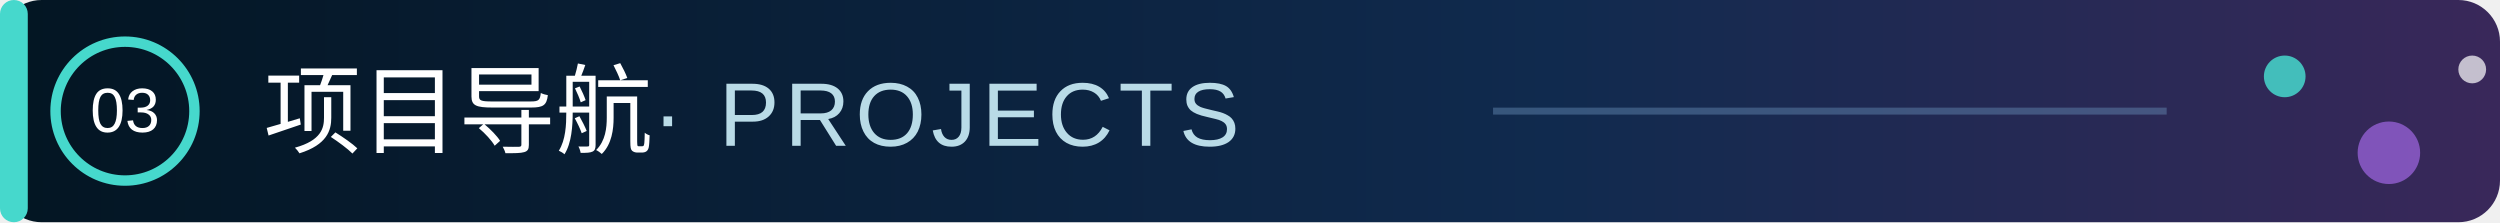
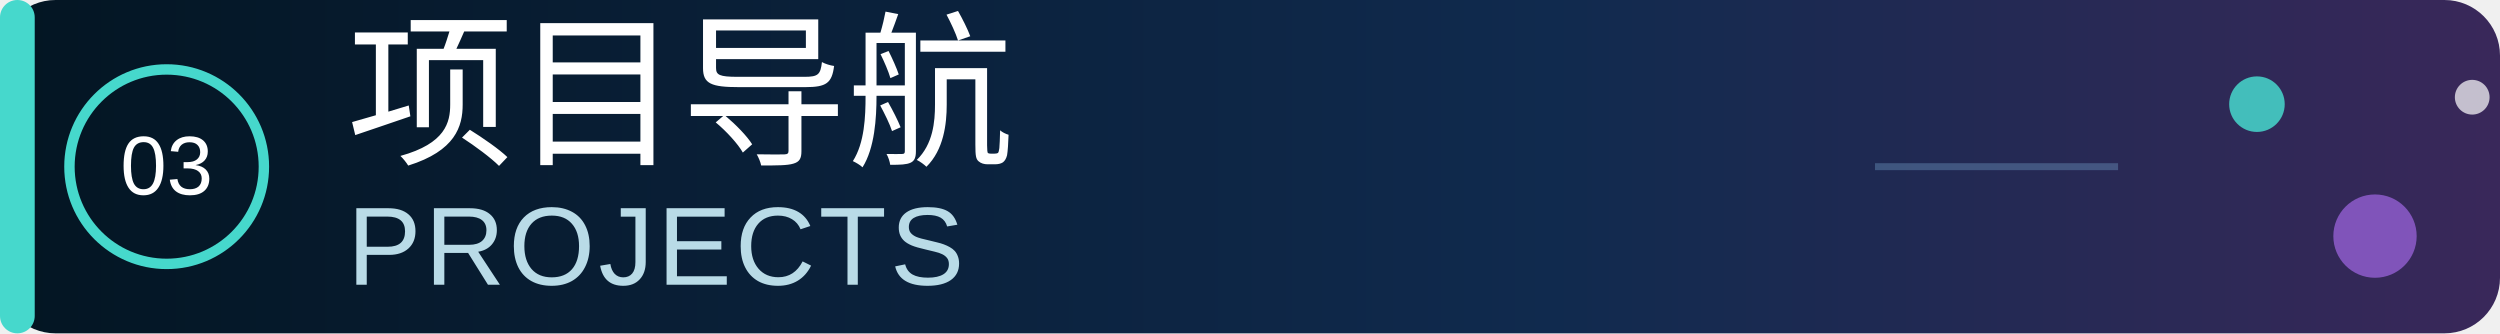
- <svg xmlns="http://www.w3.org/2000/svg" width="360" height="32" viewBox="0 0 360 32" role="img" aria-label="项目导航 · Projects">
+ <svg xmlns="http://www.w3.org/2000/svg" width="360" height="48" viewBox="0 0 360 48" role="img" aria-label="项目导航 · Projects">
  <defs>
    <linearGradient id="bg" x1="0" y1="0" x2="1" y2="0">
      <stop offset="0" stop-color="#031522" />
      <stop offset="0.62" stop-color="#102a4e" />
      <stop offset="1" stop-color="#3a285a" />
    </linearGradient>
  </defs>
-   <rect width="360" height="32" rx="6" fill="url(#bg)" />
-   <rect width="4" height="32" rx="2" fill="#46d8cc" />
-   <circle cx="18" cy="16" r="10" fill="none" stroke="#46d8cc" stroke-width="1.5" />
-   <text x="18" y="19" text-anchor="middle" fill="#ffffff" font-family="Arial,sans-serif" font-size="9">03</text>
-   <text x="38" y="21" fill="#ffffff" font-family="Microsoft YaHei,PingFang SC,Noto Sans CJK SC,Arial,sans-serif" font-size="14" font-weight="400">项目导航<tspan fill="#b9dbe7" font-family="Arial,sans-serif" font-size="13" letter-spacing=".8"> · PROJECTS</tspan>
-   </text>
-   <path d="M215 16H312" stroke="#668bb5" stroke-width="1" opacity=".45" />
-   <circle cx="329" cy="11" r="3" fill="#46d8cc" opacity=".85" />
-   <circle cx="344" cy="22" r="4.5" fill="#9a63db" opacity=".75" />
-   <circle cx="356" cy="10" r="2" fill="#ffffff" opacity=".7" />
+   <rect width="360" height="48" rx="8" fill="url(#bg)" />
+   <rect width="5" height="48" rx="2.5" fill="#46d8cc" />
+   <circle cx="24" cy="24" r="14" fill="none" stroke="#46d8cc" stroke-width="1.5" />
+   <text x="24" y="28" text-anchor="middle" fill="#ffffff" font-family="Arial,sans-serif" font-size="12">03</text>
+   <text x="50" y="22" fill="#ffffff" font-family="Microsoft YaHei,PingFang SC,Noto Sans CJK SC,Arial,sans-serif" font-size="24" font-weight="400">项目导航</text>
+   <text x="50" y="41" fill="#b9dbe7" font-family="Arial,sans-serif" font-size="16" letter-spacing=".5">PROJECTS</text>
+   <path d="M270 24H305" stroke="#668bb5" stroke-width="1" opacity=".45" />
+   <circle cx="325" cy="15" r="4" fill="#46d8cc" opacity=".85" />
+   <circle cx="342" cy="34" r="6" fill="#9a63db" opacity=".75" />
+   <circle cx="356" cy="14" r="2.5" fill="#ffffff" opacity=".7" />
</svg>
